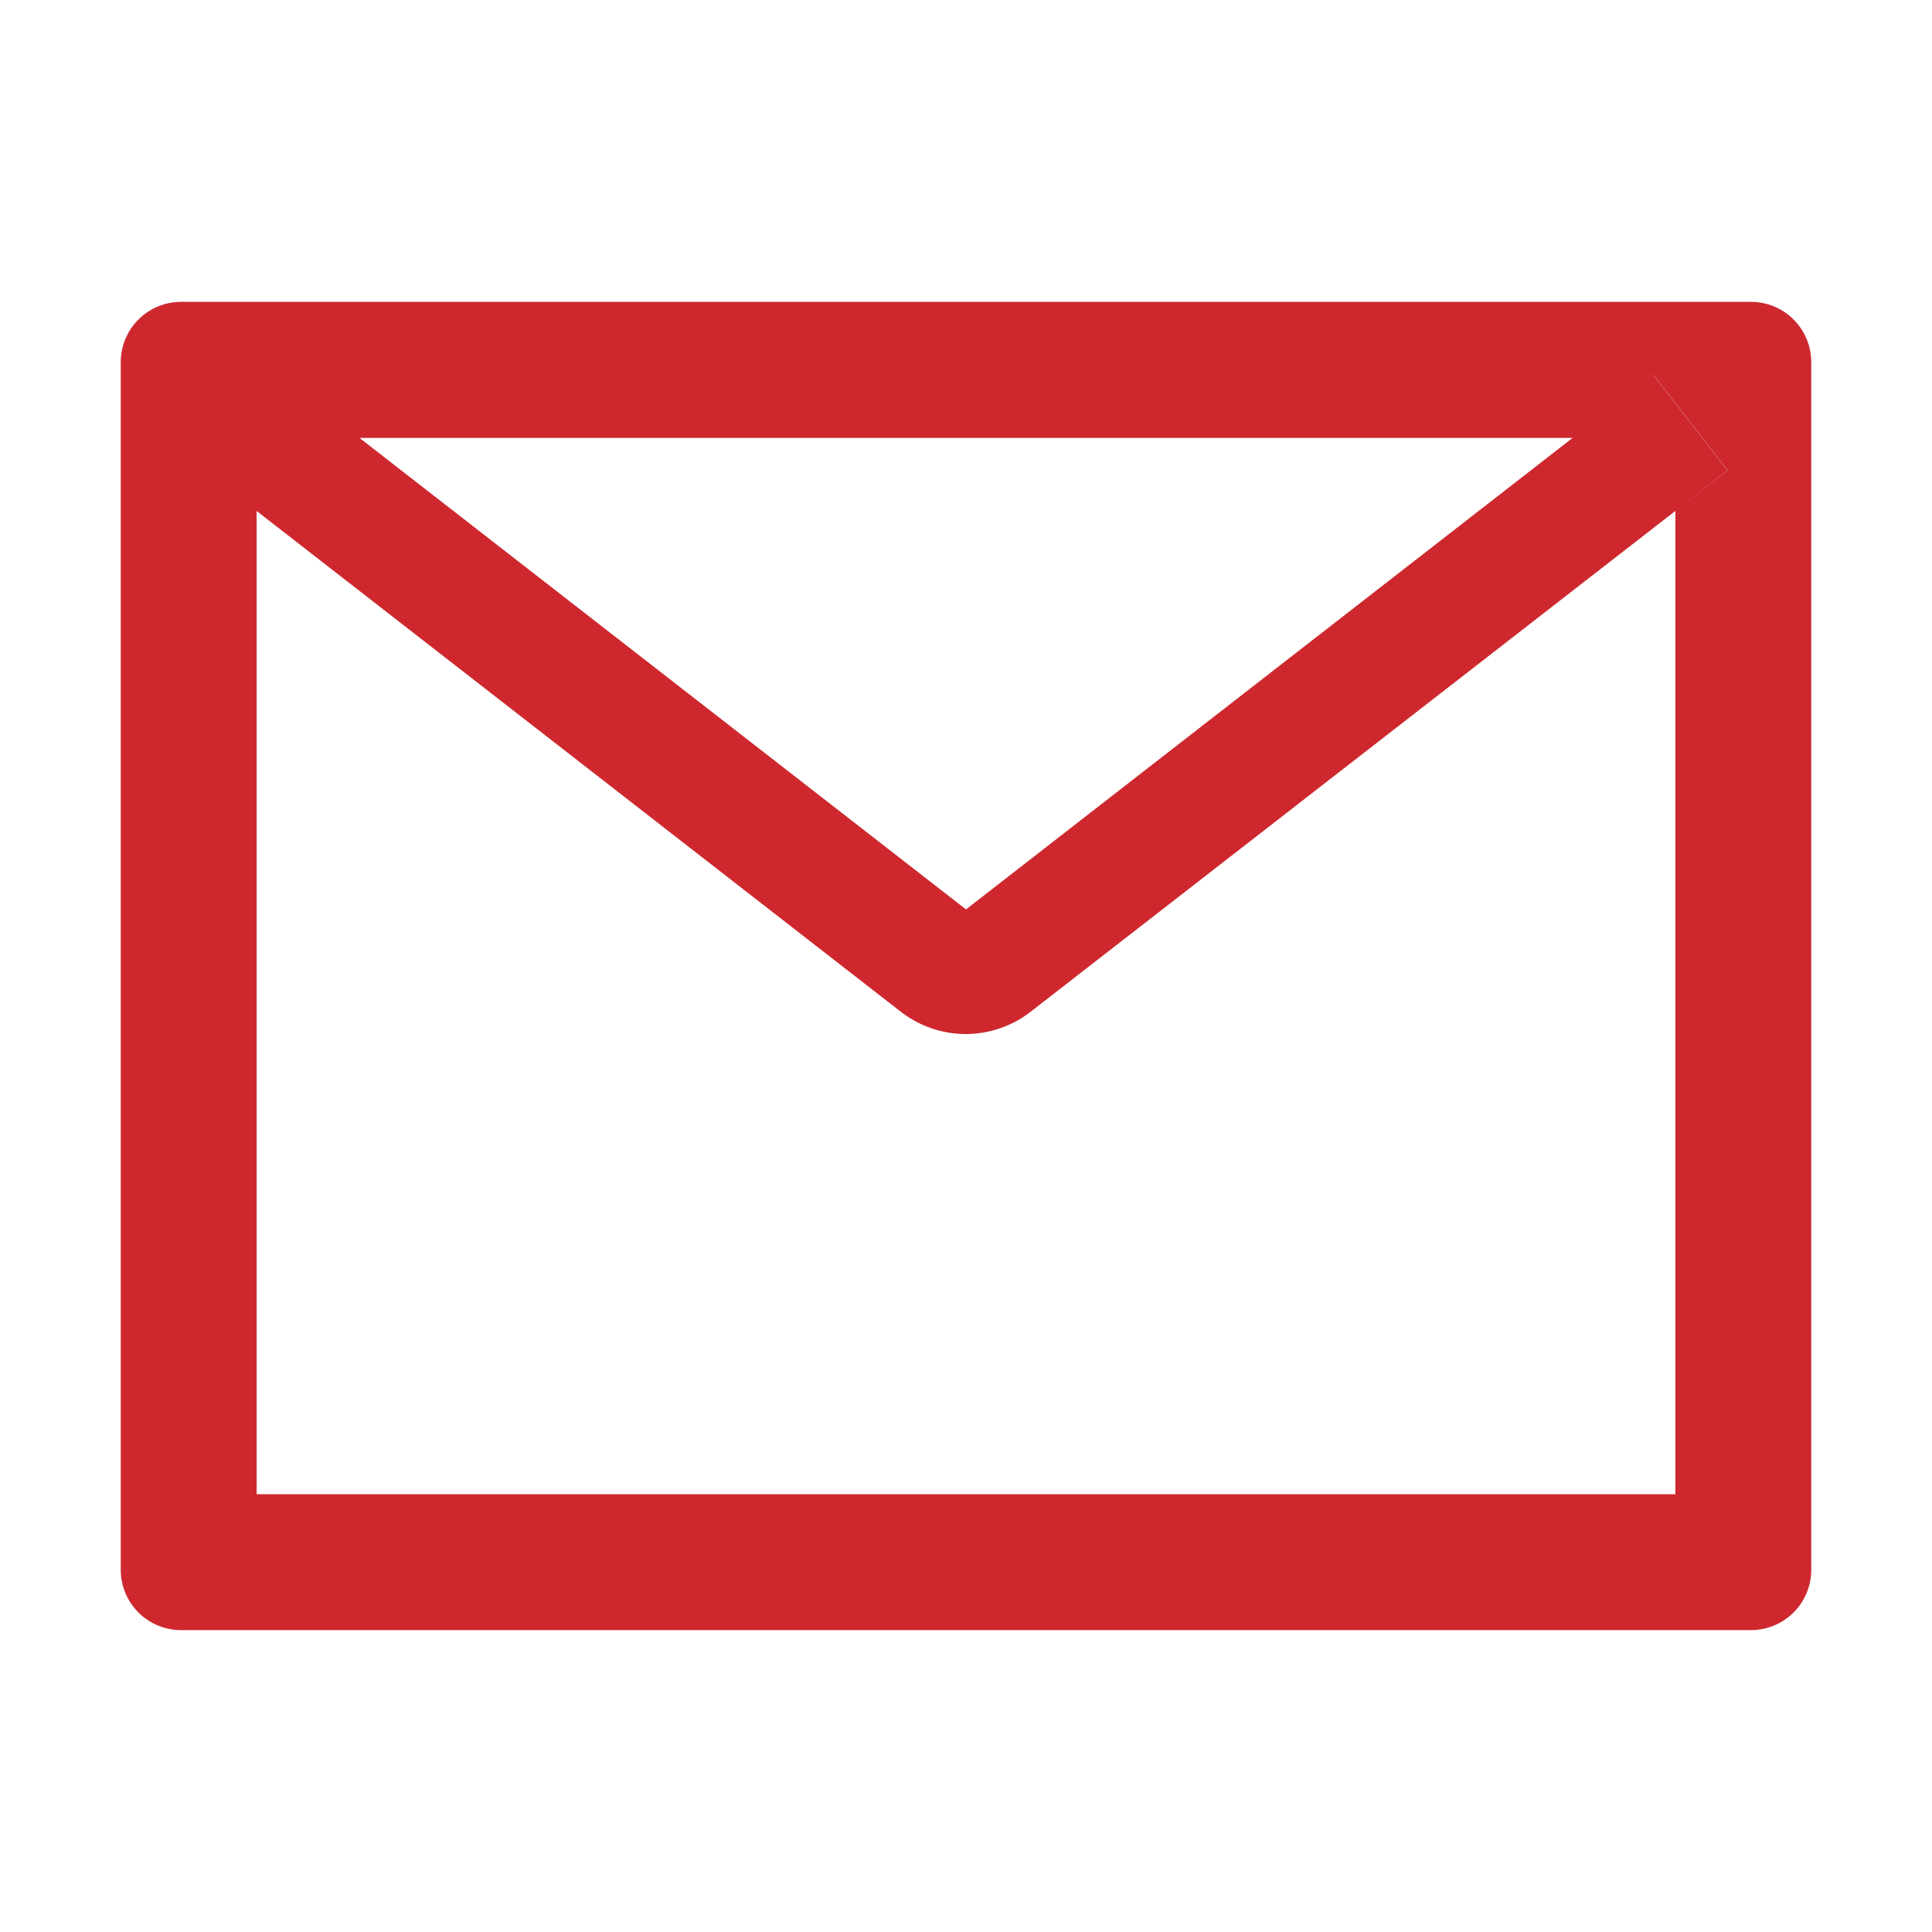
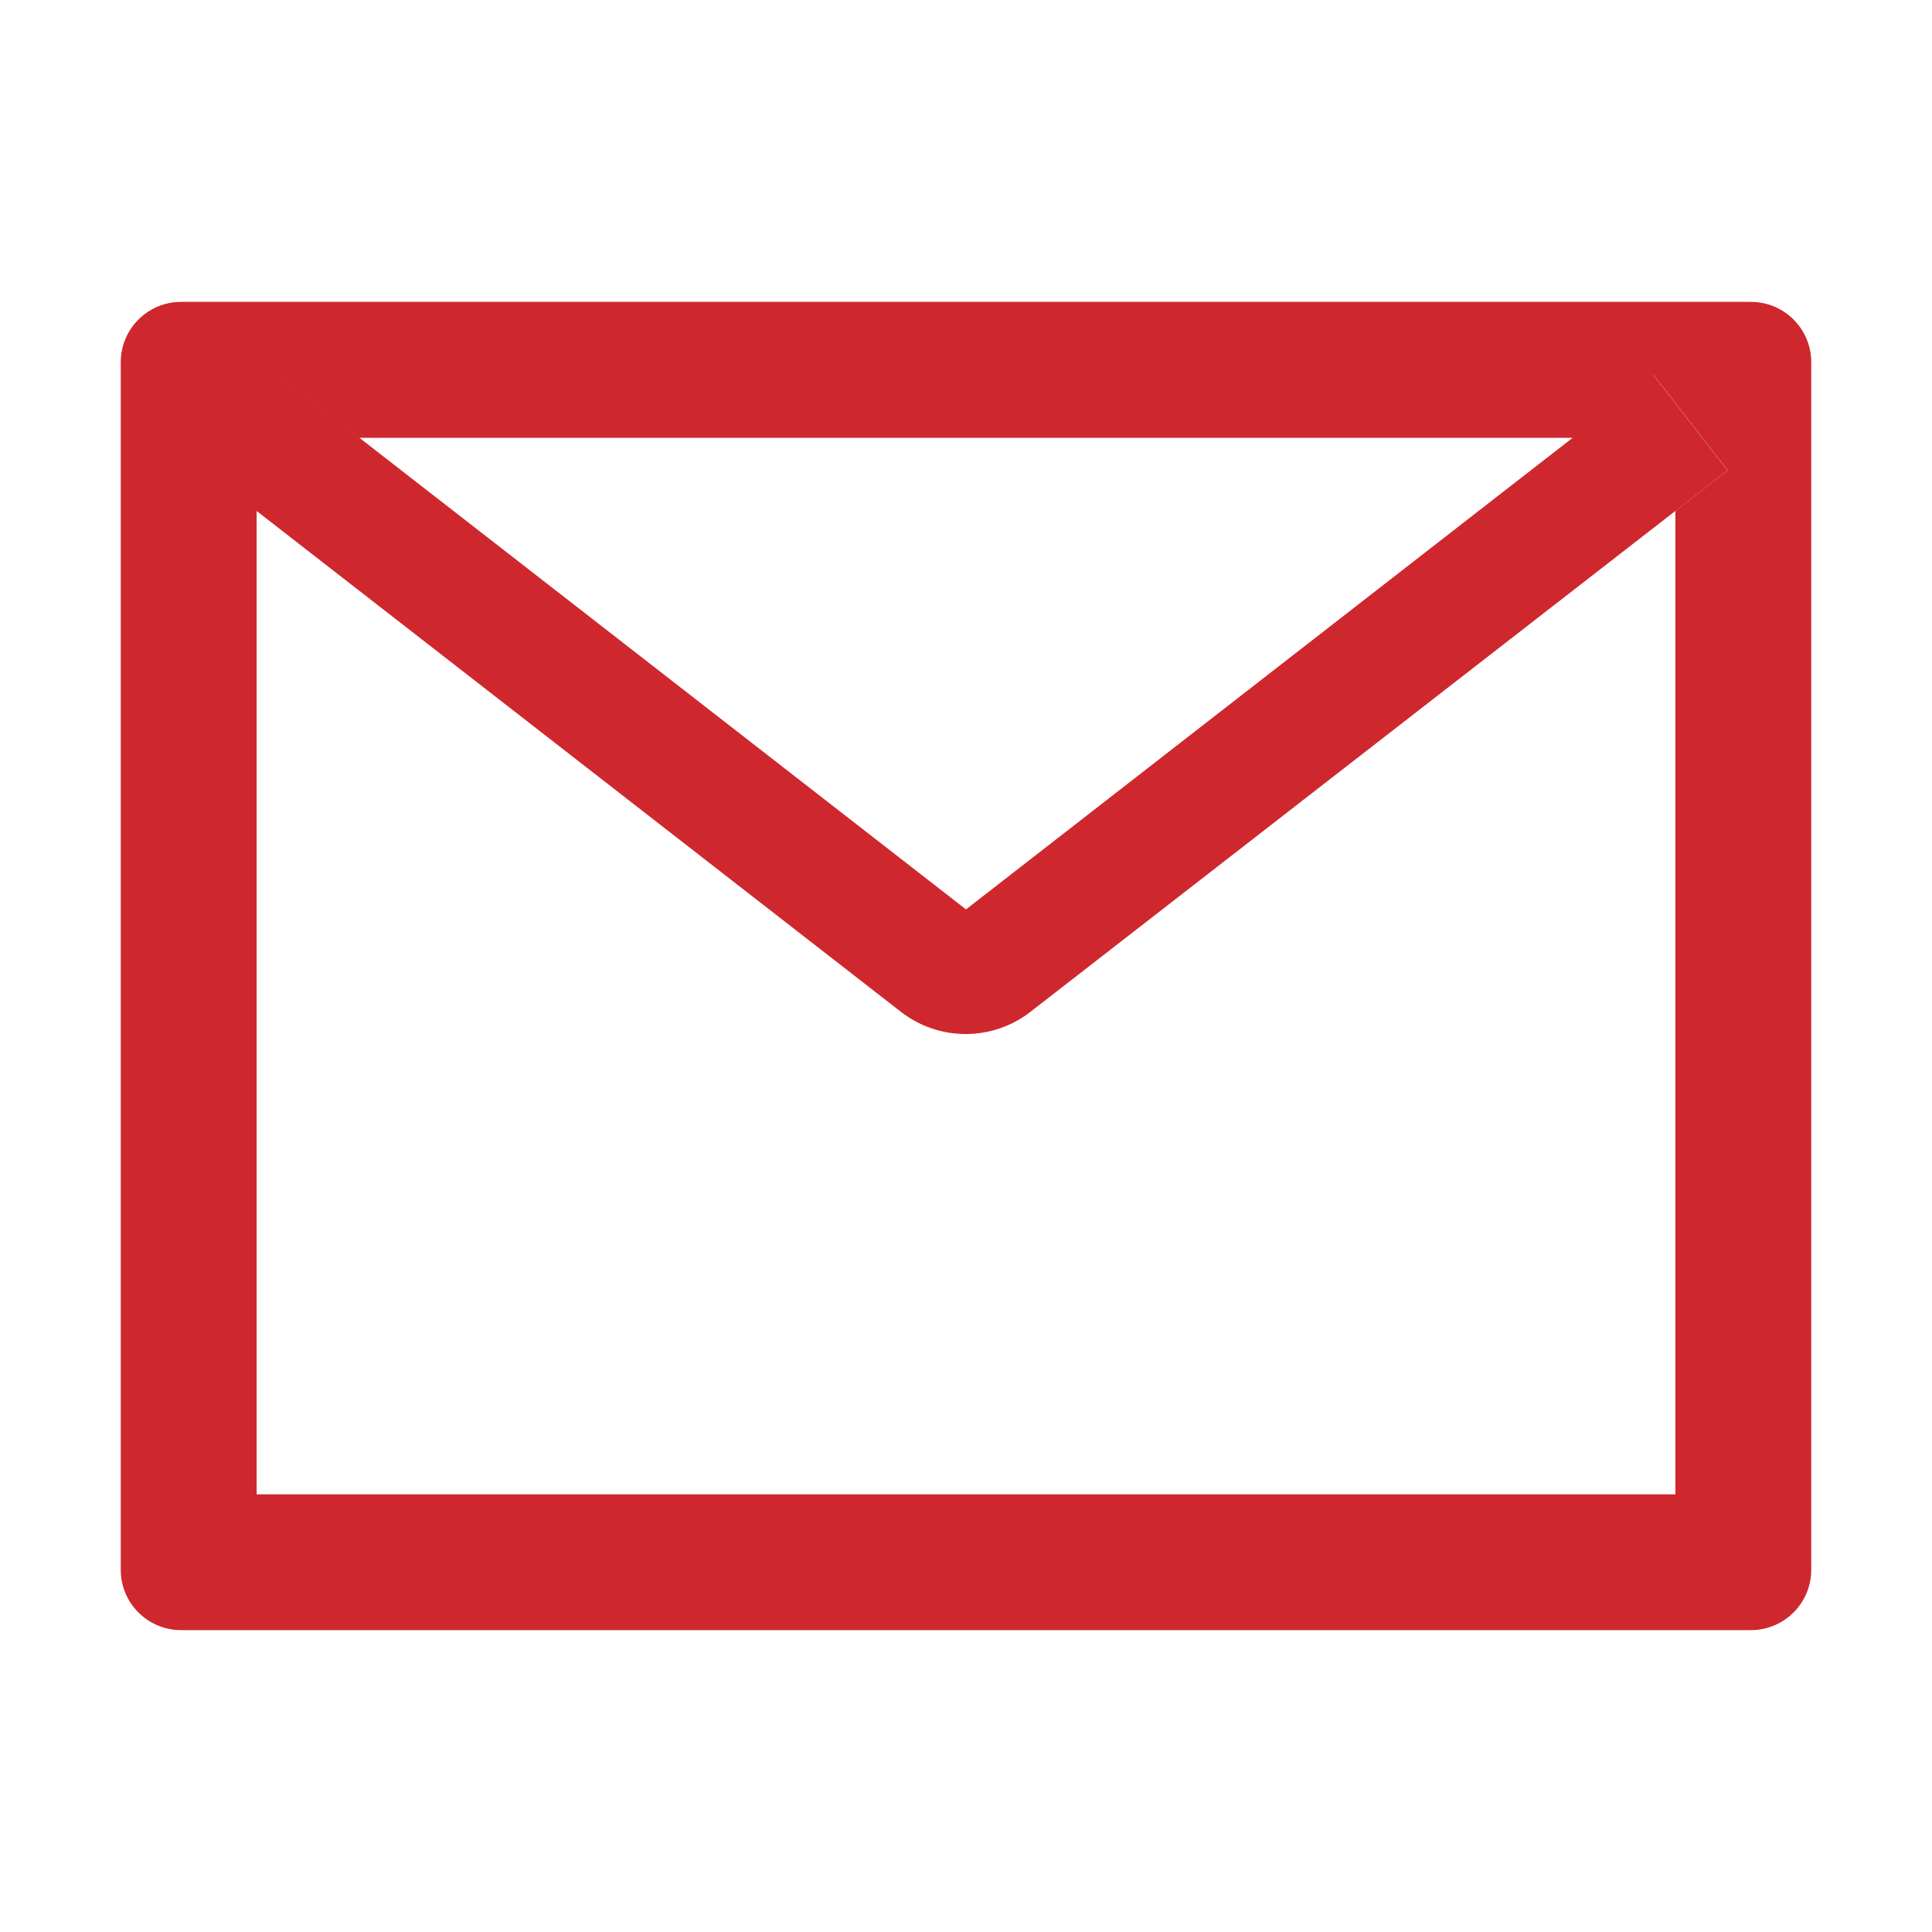
- <svg xmlns="http://www.w3.org/2000/svg" width="24" height="24" viewBox="0 0 24 24" fill="none">
-   <path d="M21.75 3.75H2.25C1.835 3.75 1.5 4.085 1.5 4.5V19.5C1.5 19.915 1.835 20.25 2.25 20.25H21.75C22.165 20.25 22.5 19.915 22.5 19.5V4.5C22.5 4.085 22.165 3.75 21.75 3.75ZM20.812 6.347V18.562H3.188V6.347L2.541 5.843L3.462 4.659L4.465 5.44H19.538L20.541 4.659L21.462 5.843L20.812 6.347ZM19.538 5.438L12 11.297L4.463 5.438L3.459 4.657L2.538 5.841L3.185 6.345L11.191 12.569C11.422 12.748 11.705 12.845 11.996 12.845C12.288 12.845 12.571 12.748 12.802 12.569L20.812 6.347L21.459 5.843L20.538 4.659L19.538 5.438Z" fill="#CE282E" />
+ <svg xmlns="http://www.w3.org/2000/svg" width="24" height="24" fill="none">
+   <path d="M21.75 3.75H2.25a.75.75 0 00-.75.75v15c0 .415.335.75.75.75h19.5a.75.75 0 00.75-.75v-15a.75.75 0 00-.75-.75zm-.938 2.597v12.216H3.188V6.347l-.646-.504.92-1.184 1.004.78h15.073l1.003-.78.92 1.184-.648.504zm-1.274-.91L12 11.297l-7.537-5.86-1.004-.78-.92 1.184.646.504 8.006 6.224a1.312 1.312 0 001.61 0l8.011-6.222.647-.504-.92-1.184-1.002.779z" fill="#CE282E" />
</svg>
